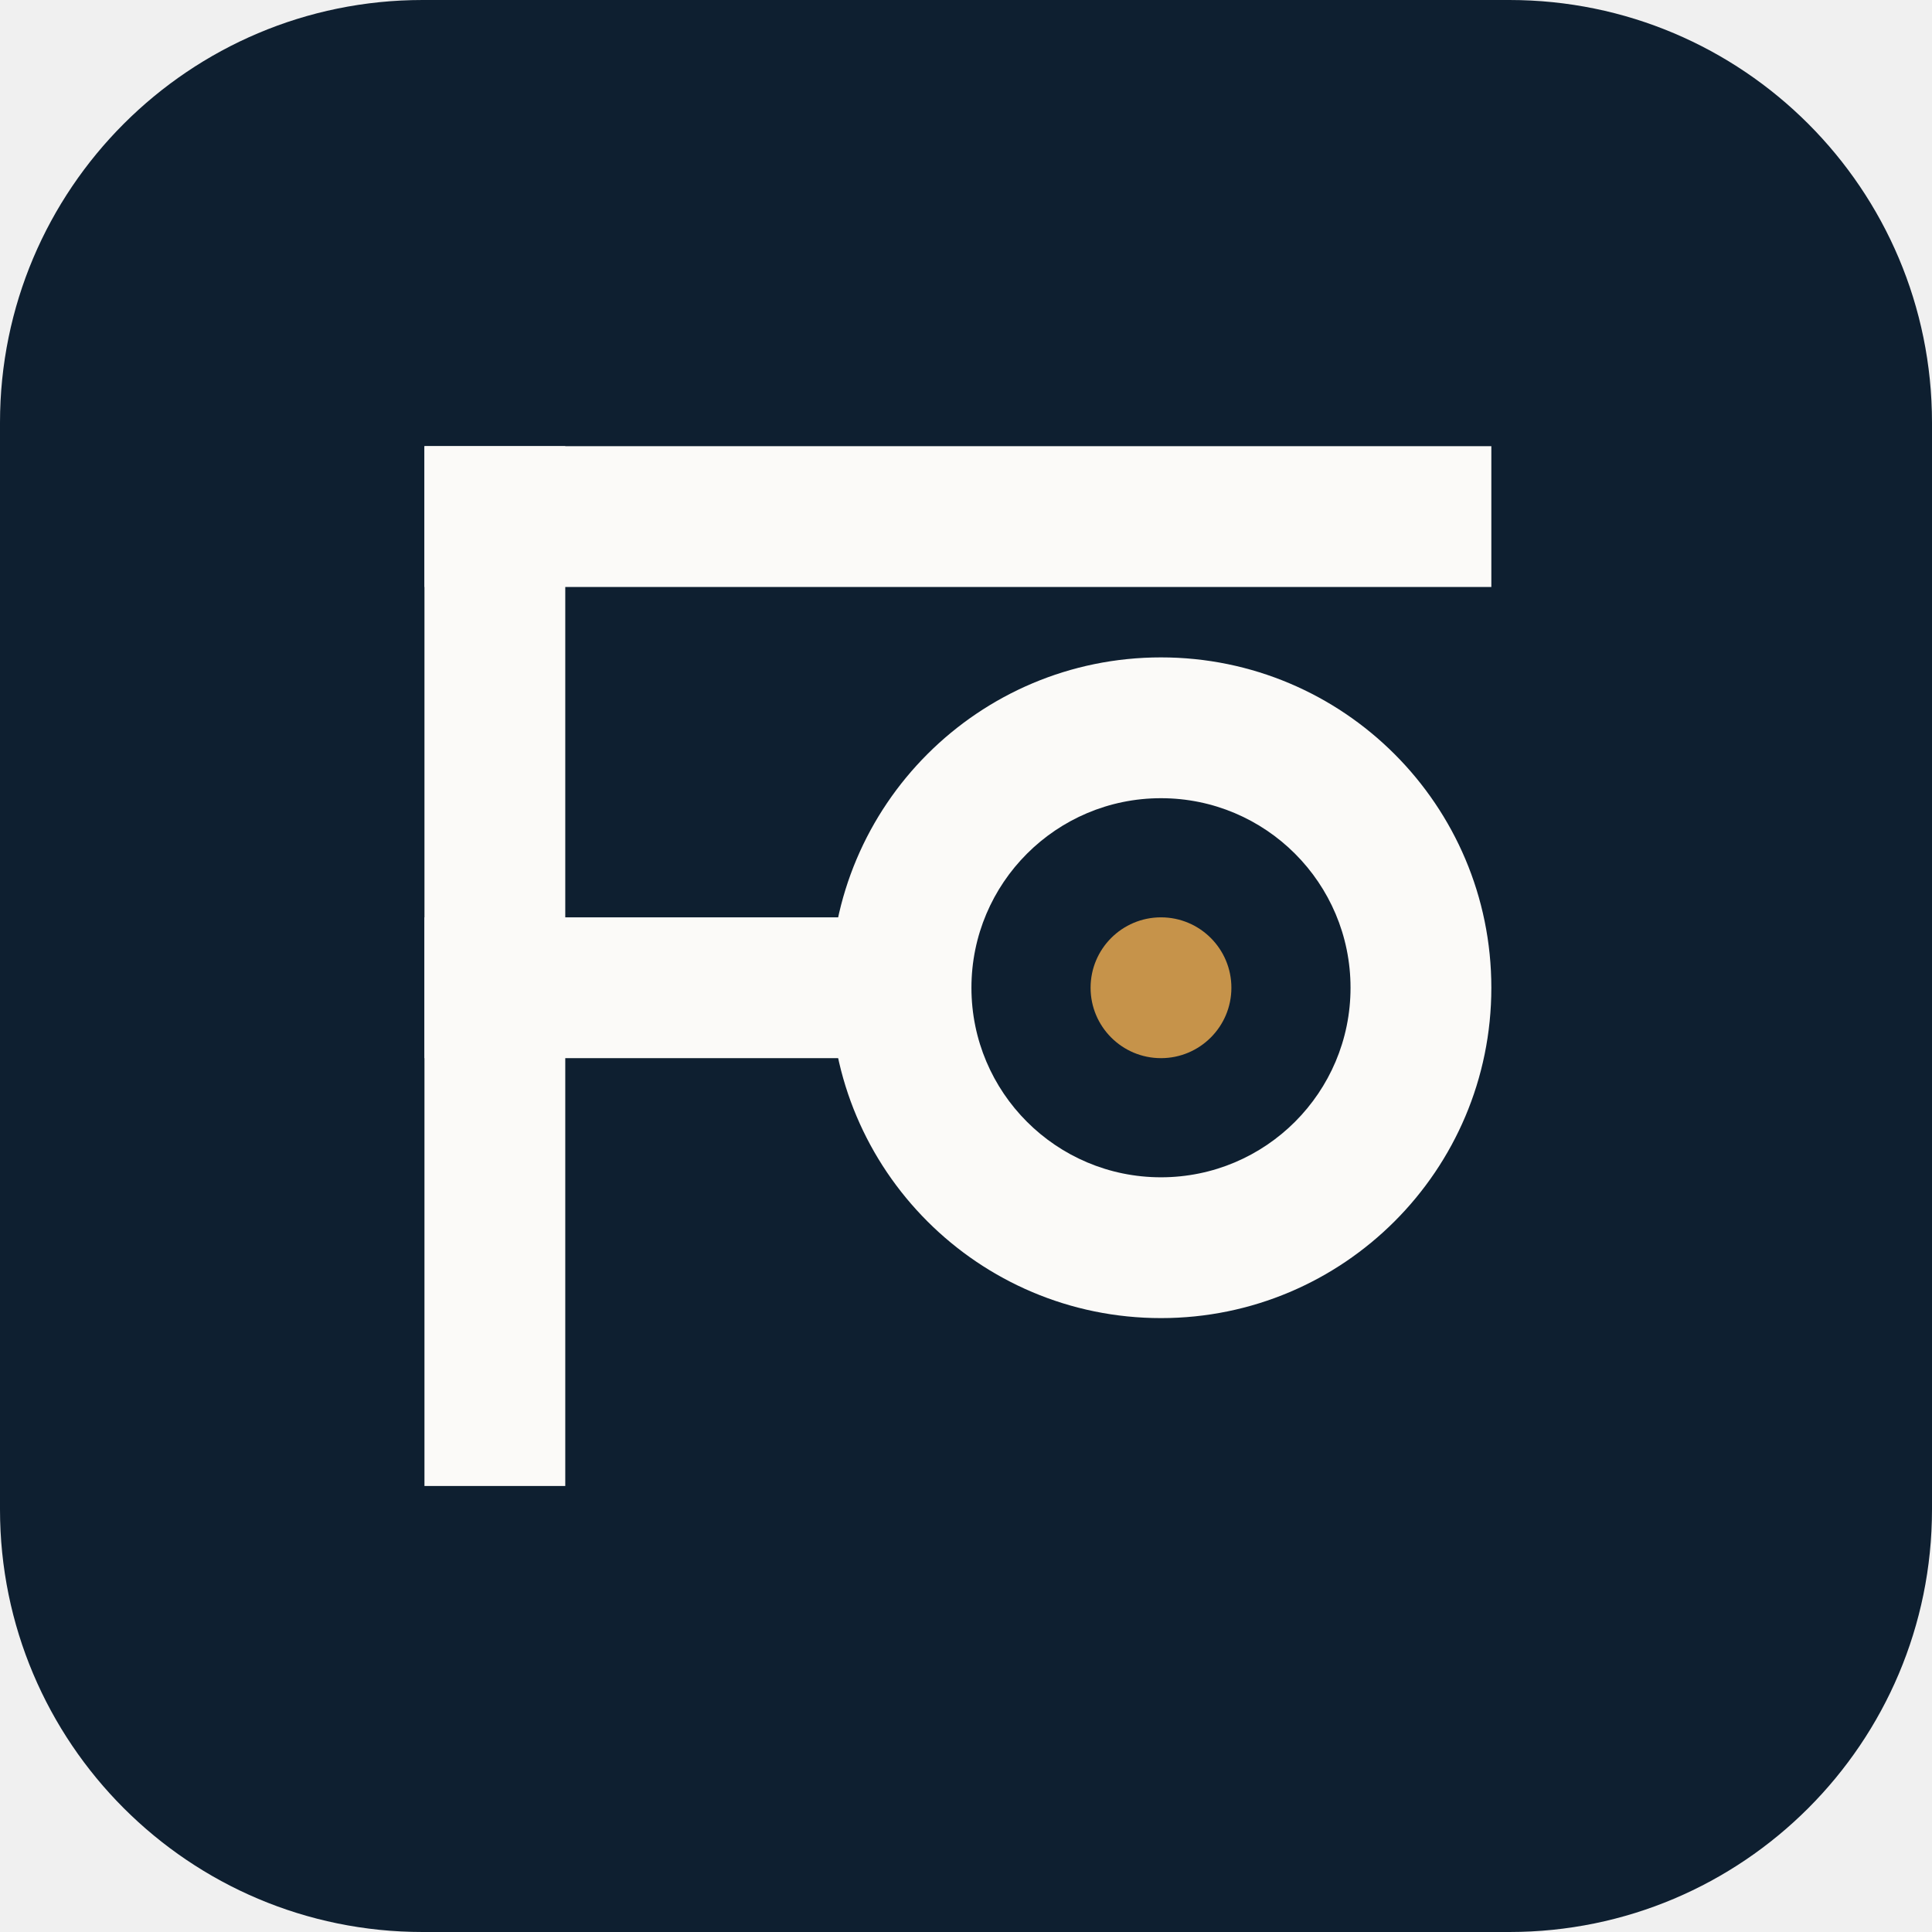
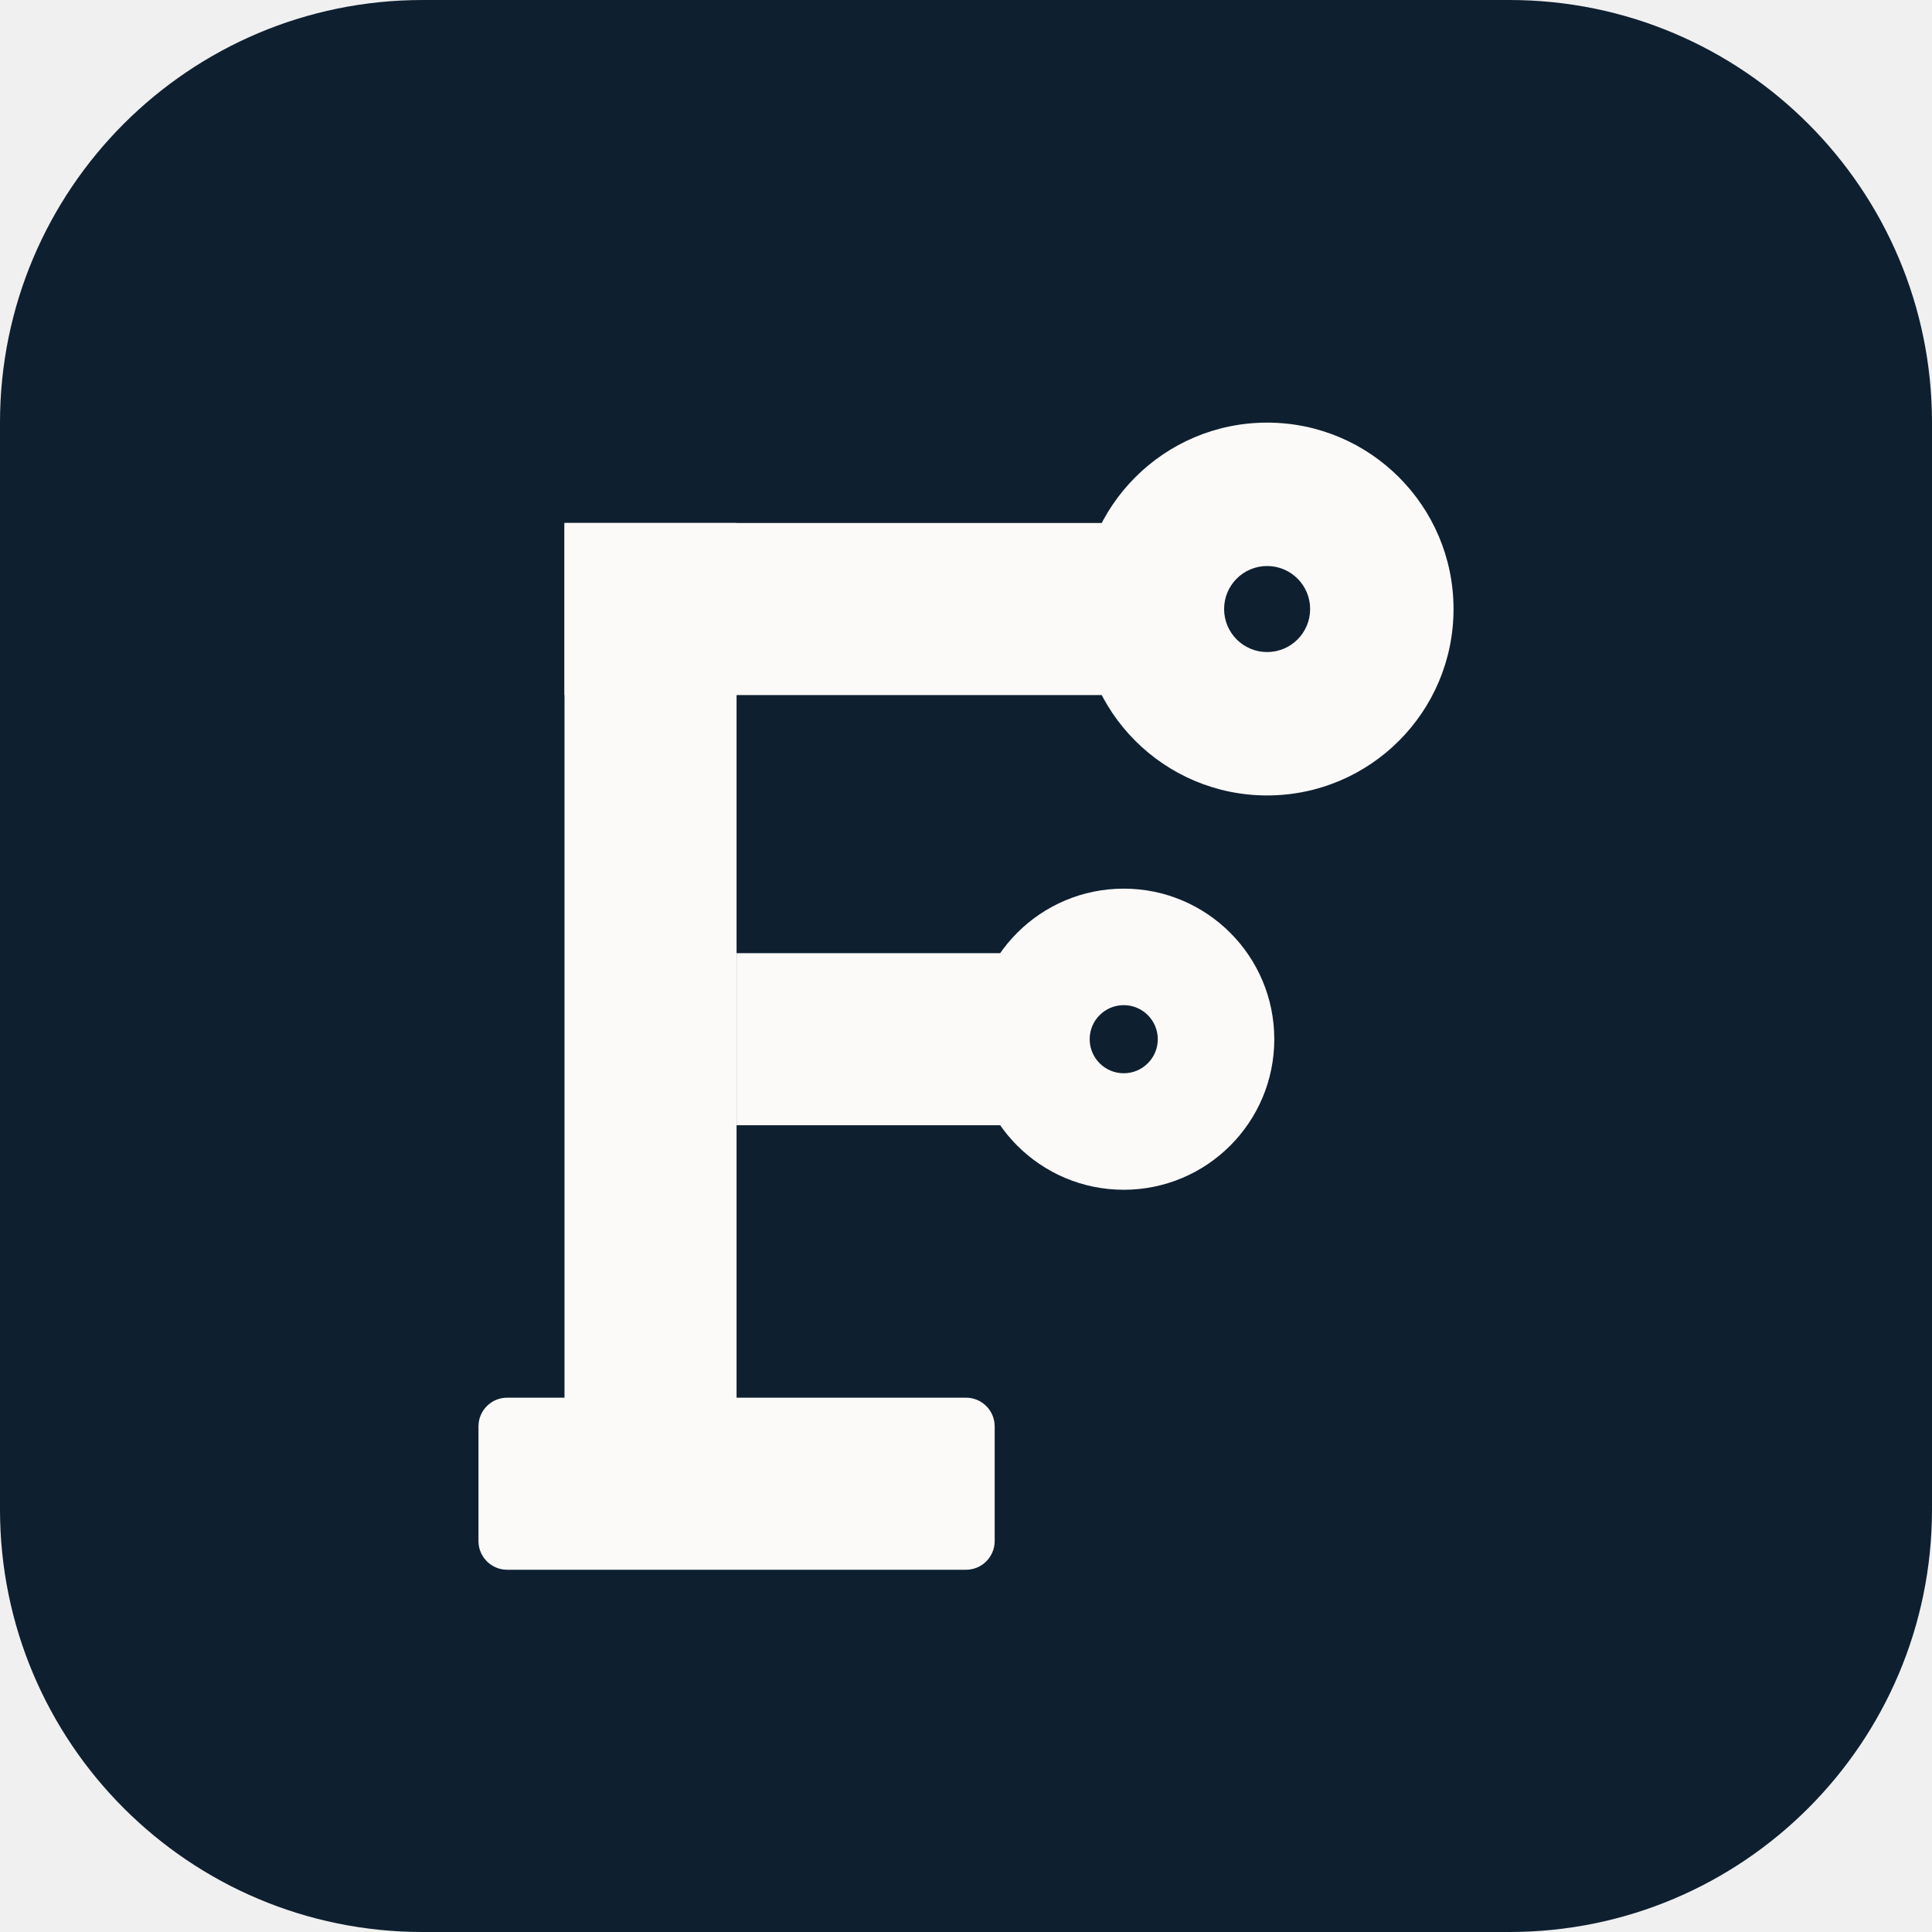
<svg xmlns="http://www.w3.org/2000/svg" viewBox="0 0 64 64">
  <rect width="64" height="64" rx="14" fill="#0e1f30" />
-   <g fill="#fbfaf8" transform="translate(8.32 11.91) scale(0.3588)">
-     <path d="M16 8 H29 V104 H16 Z" />
-     <path d="M16 8 H114.5 V21 H16 Z" />
-     <path d="M16 51.5 H63.5 V64.5 H16 Z" />
-     <path d="M53.5 58 a30.5 30.5 0 1 0 61 0 a30.5 30.5 0 1 0 -61 0 Z M66.5 58 a17.5 17.5 0 1 1 35 0 a17.5 17.5 0 1 1 -35 0 Z" />
-     <path d="M77.5 58 a6.5 6.5 0 1 0 13 0 a6.5 6.5 0 1 0 -13 0 Z" fill="#c6934a" />
+   <g transform="translate(10.150 11.625) scale(0.2375)">
+     <defs>
+       <mask id="fv">
+         <rect x="0" y="0" width="168" height="180" fill="#fff" />
+         <g fill="#000">
+           <circle cx="134" cy="36" r="6" />
+           <circle cx="114" cy="96" r="4.75" />
+         </g>
+       </mask>
+     </defs>
+     <g fill="#fbfaf8" mask="url(#fv)">
+       <rect x="36" y="24" width="24" height="134" />
+       <rect x="36" y="24" width="98" height="24" />
+       <rect x="60" y="84" width="54" height="24" />
+       <rect x="24" y="146" width="72" height="24" rx="4" />
+       <circle cx="134" cy="36" r="26" />
+       <circle cx="114" cy="96" r="21" />
+     </g>
  </g>
</svg>
